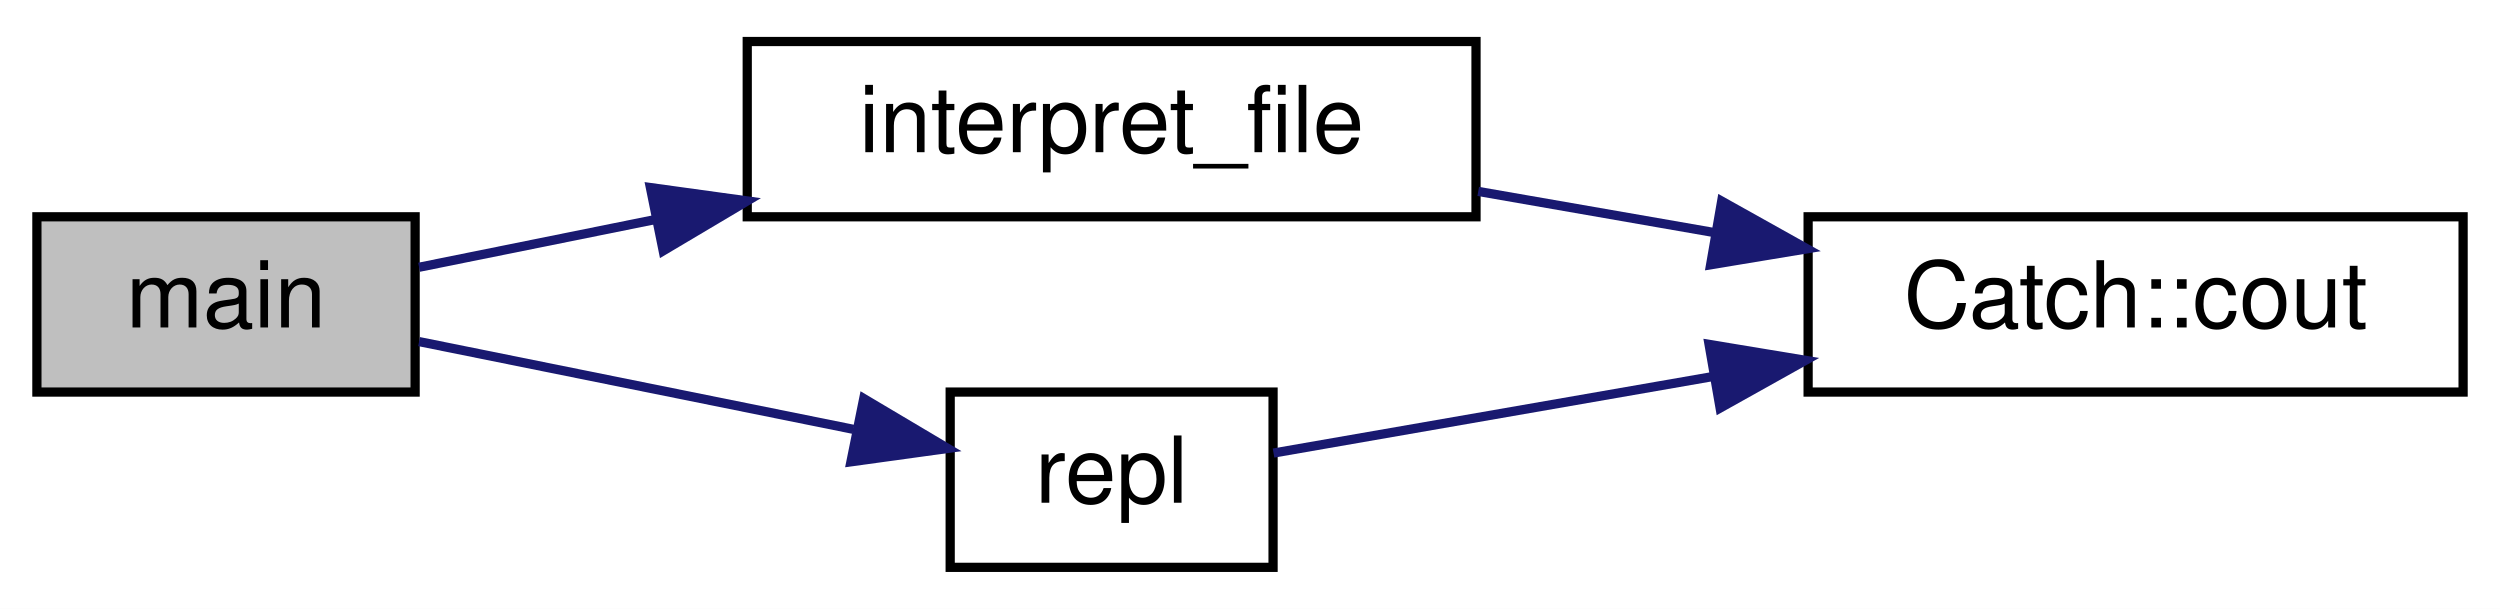
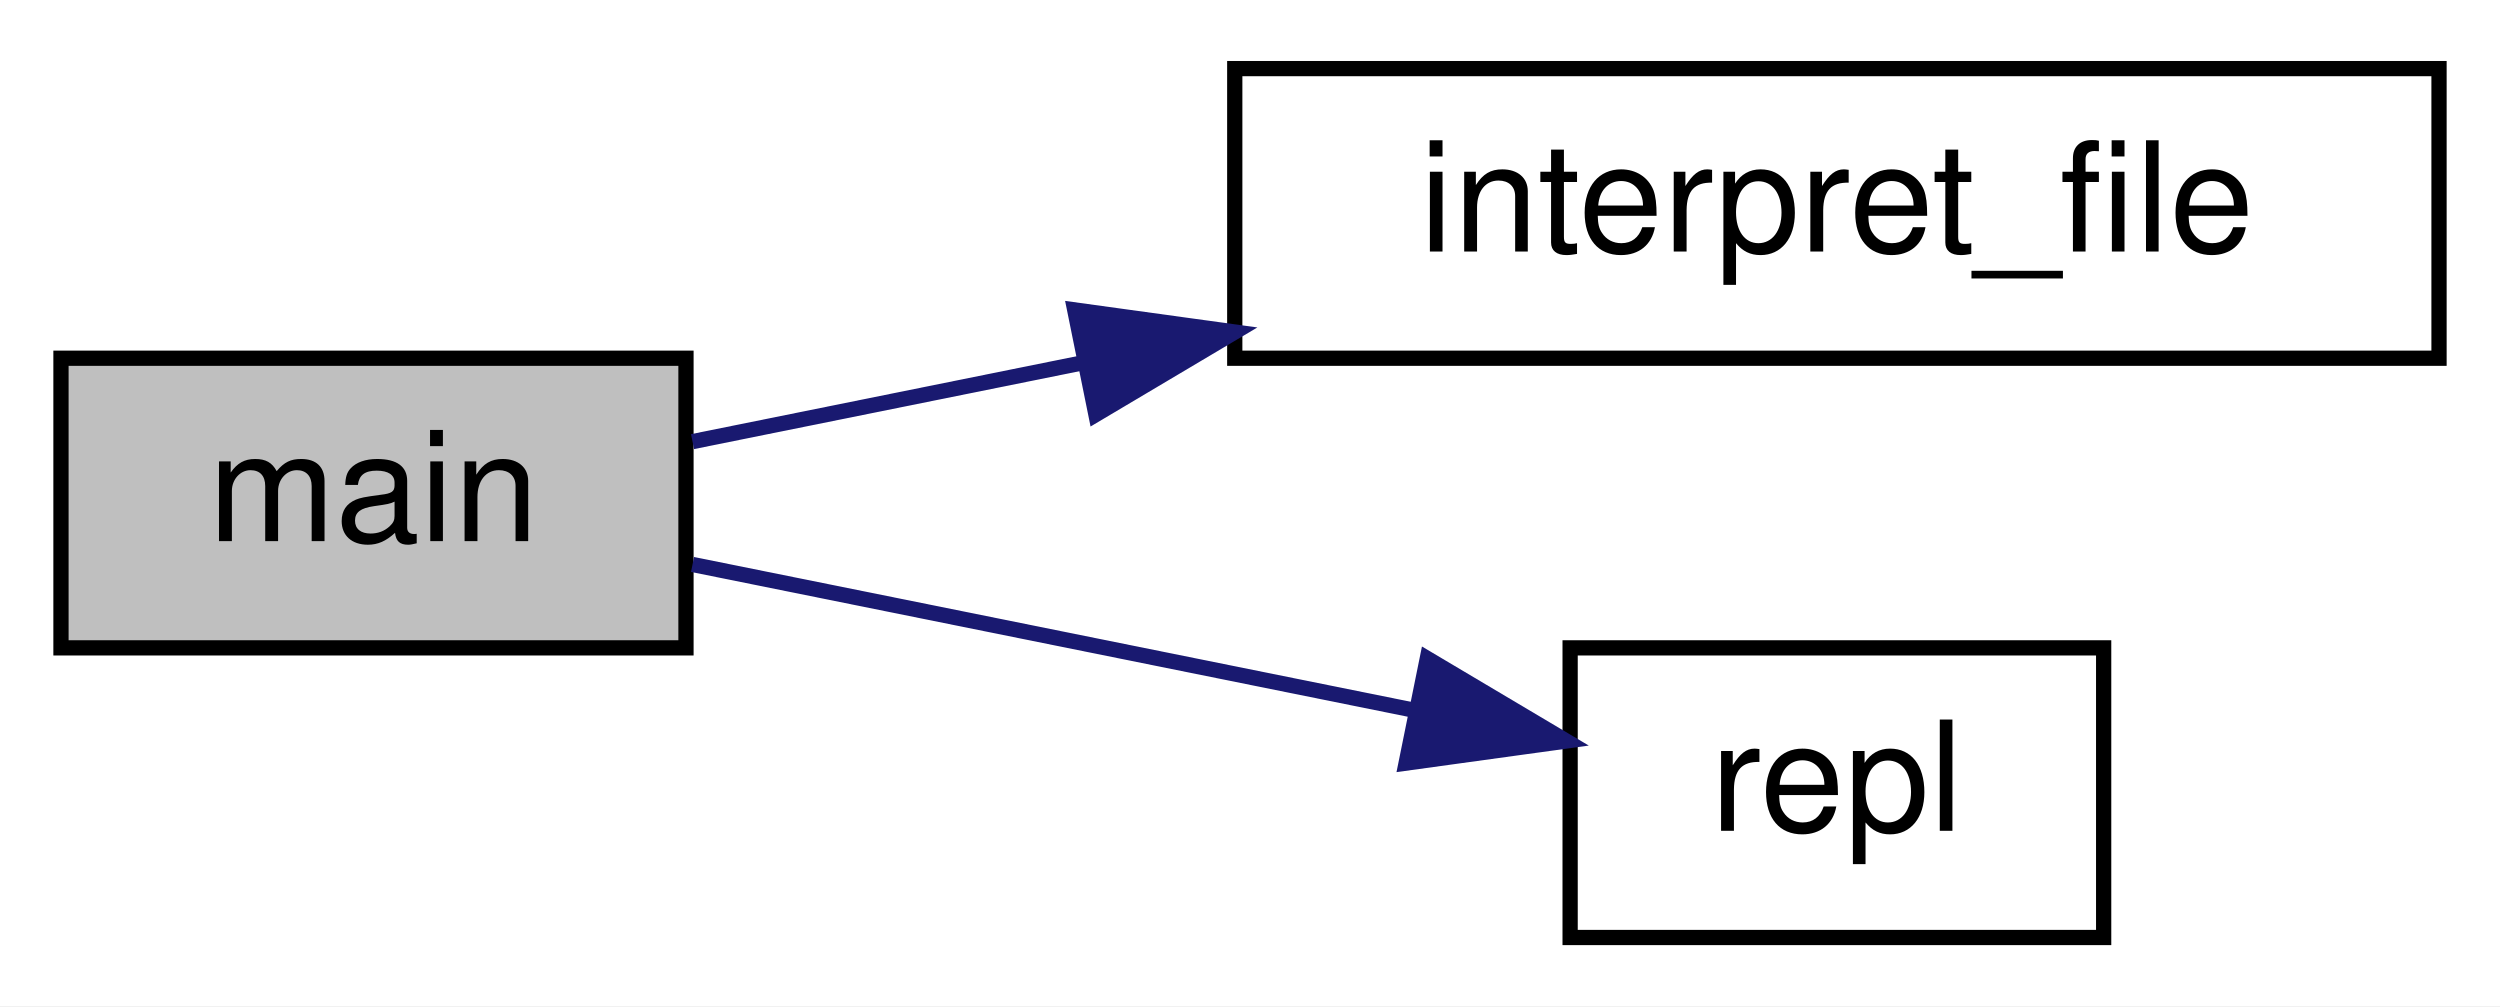
- <svg xmlns="http://www.w3.org/2000/svg" xmlns:xlink="http://www.w3.org/1999/xlink" width="271pt" height="66pt" viewBox="0.00 0.00 271.00 66.00">
+ <svg xmlns="http://www.w3.org/2000/svg" xmlns:xlink="http://www.w3.org/1999/xlink" width="164pt" height="66pt" viewBox="0.00 0.00 164.00 66.00">
  <g id="graph0" class="graph" transform="scale(1 1) rotate(0) translate(4 62)">
-     <polygon fill="white" stroke="transparent" points="-4,4 -4,-62 267,-62 267,4 -4,4" />
+     <polygon fill="white" stroke="transparent" points="-4,4 -4,-62 160,-62 160,4 -4,4" />
    <g id="node1" class="node">
      <g id="a_node1">
        <a xlink:title=" ">
          <polygon fill="#bfbfbf" stroke="black" points="0,-19.5 0,-38.5 41,-38.5 41,-19.5 0,-19.5" />
          <text text-anchor="middle" x="20.5" y="-26.5" font-family="Helvetica,sans-Serif" font-size="10.00">main</text>
        </a>
      </g>
    </g>
    <g id="node2" class="node">
      <g id="a_node2">
        <a xlink:href="interpreter_8cc.html#adc48924e0a80f0ec694dbbf0880493a7" target="_top" xlink:title=" ">
          <polygon fill="white" stroke="black" points="77,-38.5 77,-57.5 156,-57.5 156,-38.5 77,-38.5" />
          <text text-anchor="middle" x="116.5" y="-45.5" font-family="Helvetica,sans-Serif" font-size="10.00">interpret_file</text>
        </a>
      </g>
    </g>
    <g id="edge1" class="edge">
      <path fill="none" stroke="midnightblue" d="M41.43,-33.03C49.03,-34.57 58.06,-36.39 67.16,-38.23" />
      <polygon fill="midnightblue" stroke="midnightblue" points="66.5,-41.67 77,-40.22 67.89,-34.81 66.5,-41.67" />
    </g>
-     <g id="node4" class="node">
-       <g id="a_node4">
+     <g id="node3" class="node">
+       <g id="a_node3">
        <a xlink:href="interpreter_8cc.html#a7874b739d7d605254e0c0076d943b258" target="_top" xlink:title=" ">
          <polygon fill="white" stroke="black" points="99,-0.5 99,-19.5 134,-19.5 134,-0.5 99,-0.5" />
          <text text-anchor="middle" x="116.5" y="-7.5" font-family="Helvetica,sans-Serif" font-size="10.00">repl</text>
        </a>
      </g>
    </g>
-     <g id="edge3" class="edge">
+     <g id="edge2" class="edge">
      <path fill="none" stroke="midnightblue" d="M41.43,-24.97C55.14,-22.2 73.5,-18.49 88.51,-15.46" />
      <polygon fill="midnightblue" stroke="midnightblue" points="89.63,-18.8 98.74,-13.39 88.24,-11.94 89.63,-18.8" />
    </g>
-     <g id="node3" class="node">
-       <g id="a_node3">
-         <a xlink:href="namespace_catch.html#a0179d453617ba2296f2baa99a49e7264" target="_top" xlink:title=" ">
-           <polygon fill="white" stroke="black" points="192,-19.5 192,-38.5 263,-38.5 263,-19.5 192,-19.5" />
-           <text text-anchor="middle" x="227.5" y="-26.5" font-family="Helvetica,sans-Serif" font-size="10.00">Catch::cout</text>
-         </a>
-       </g>
-     </g>
-     <g id="edge2" class="edge">
-       <path fill="none" stroke="midnightblue" d="M156.24,-41.25C164.5,-39.81 173.3,-38.27 181.77,-36.8" />
-       <polygon fill="midnightblue" stroke="midnightblue" points="182.63,-40.2 191.88,-35.03 181.43,-33.3 182.63,-40.2" />
-     </g>
-     <g id="edge4" class="edge">
-       <path fill="none" stroke="midnightblue" d="M134.05,-12.89C146.68,-15.09 164.7,-18.23 181.48,-21.15" />
-       <polygon fill="midnightblue" stroke="midnightblue" points="181.26,-24.67 191.71,-22.94 182.46,-17.77 181.26,-24.67" />
-     </g>
  </g>
</svg>
